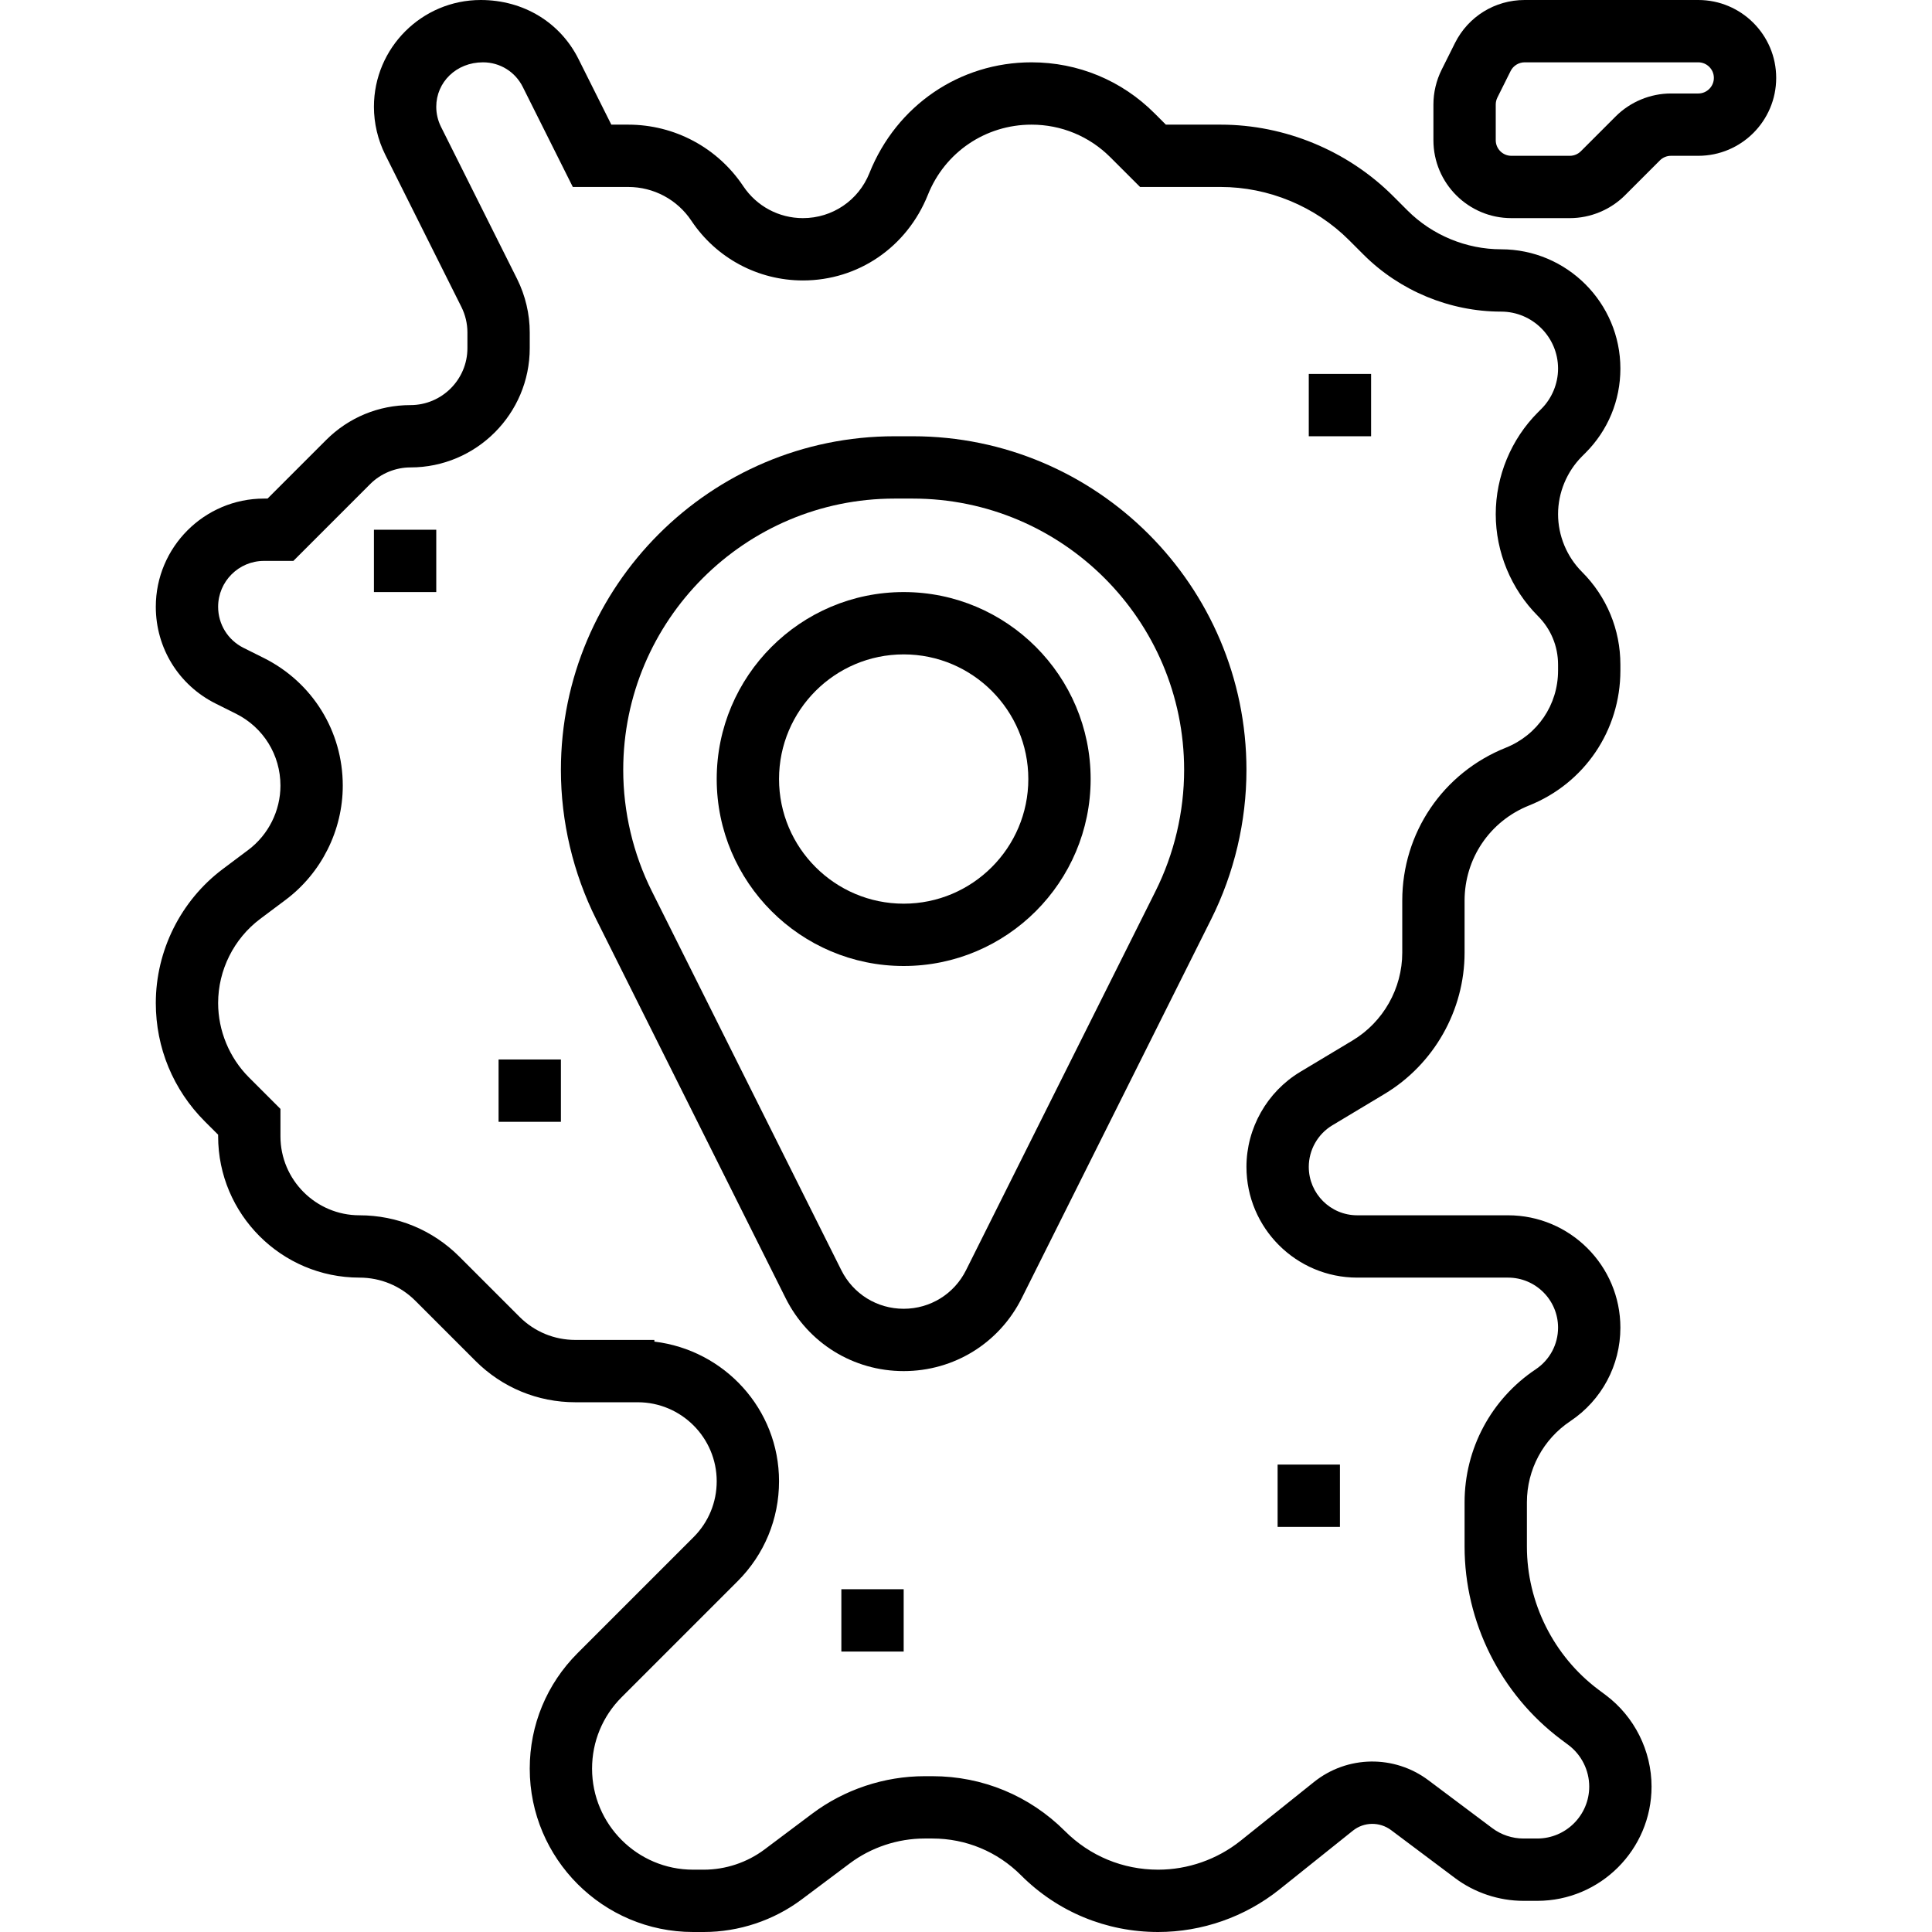
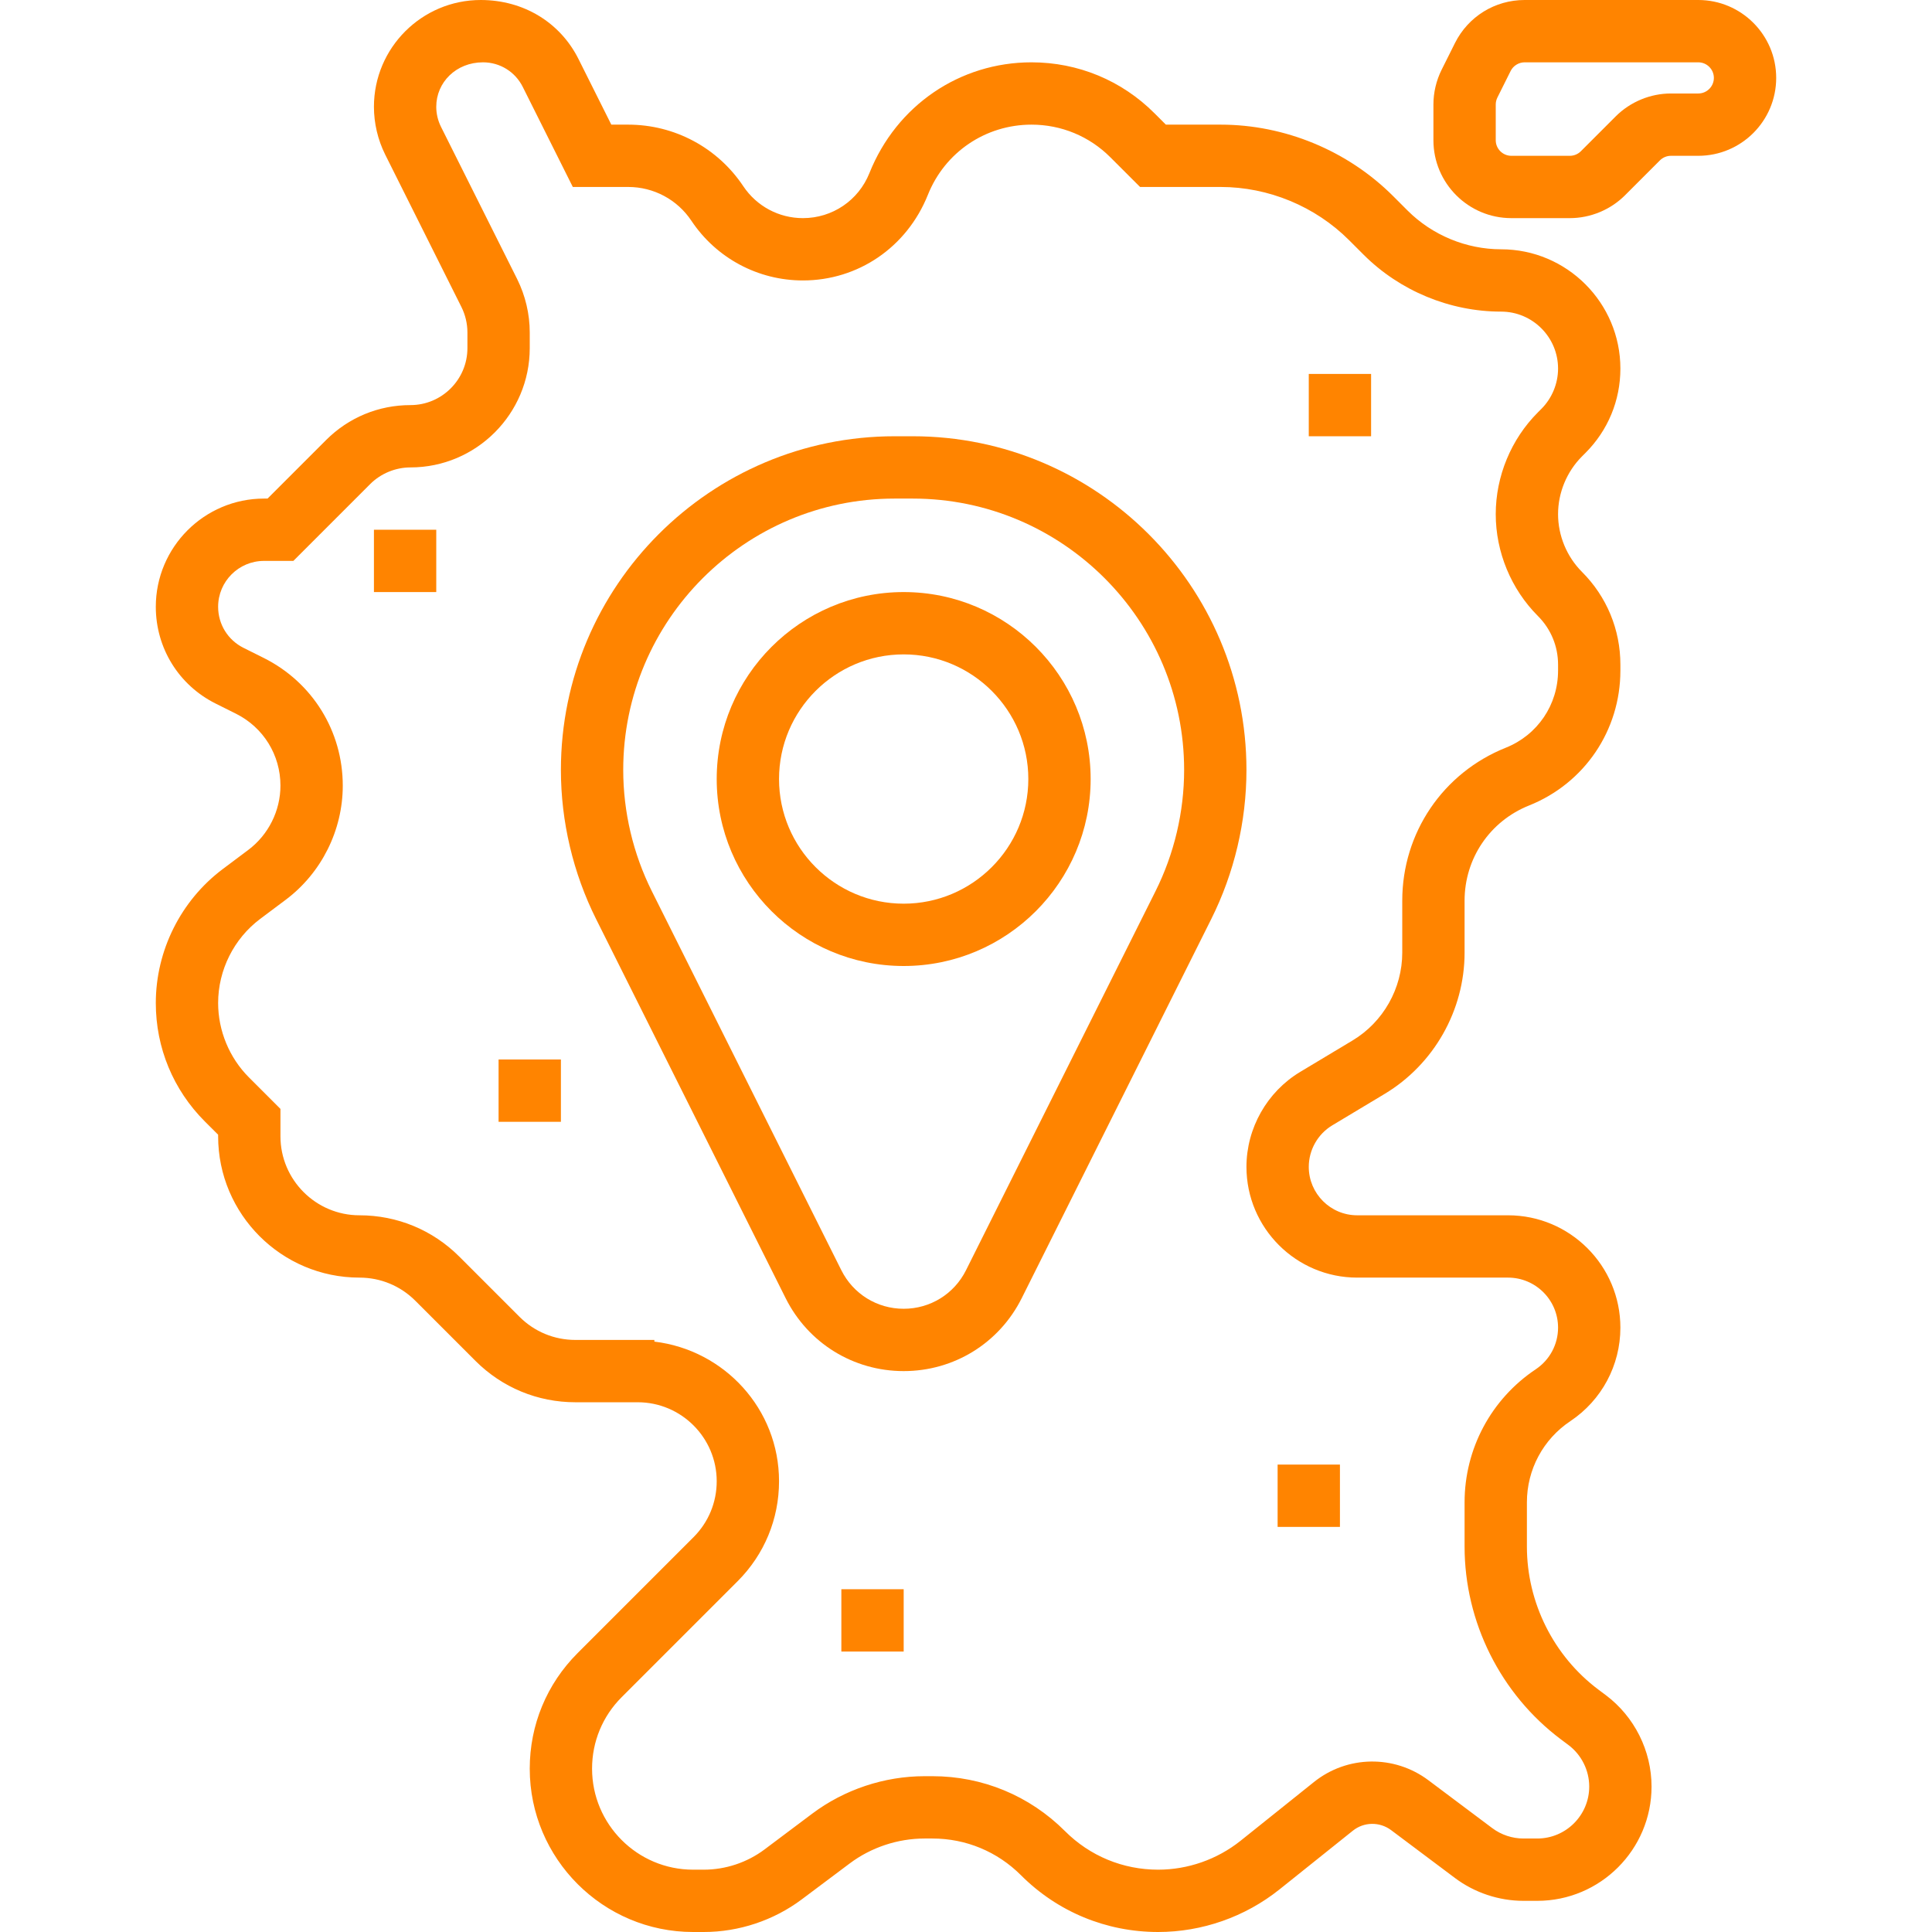
<svg xmlns="http://www.w3.org/2000/svg" version="1.1" id="Capa_1" x="0px" y="0px" viewBox="0 0 496 496" style="enable-background:new 0 0 496 496;" xml:space="preserve">
  <g>
    <g>
      <g>
-         <path d="M412.256,435.192l-1.904-1.424C398.856,425.152,392,411.424,392,397.056v-11.368c0-8.392,4.168-16.184,11.152-20.84     c8.048-5.368,12.848-14.336,12.848-24C416,324.936,403.064,312,387.152,312h-38.728c-6.848,0-12.424-5.576-12.424-12.432     c0-4.344,2.312-8.432,6.04-10.664l13.416-8.056C368.128,273.256,376,259.36,376,244.576v-13.352     c0-10.816,6.488-20.408,16.536-24.424C406.792,201.104,416,187.504,416,172.152v-1.528c0-8.992-3.504-17.44-9.856-23.8     C402.24,142.92,400,137.52,400,132s2.24-10.92,6.144-14.832l0.888-0.888c5.784-5.784,8.968-13.472,8.968-21.656     C416,77.744,402.256,64,385.376,64c-8.936,0-17.68-3.624-24-9.936l-3.72-3.72C346,38.688,329.856,32,313.376,32h-14.064     l-2.92-2.92C287.96,20.64,276.744,16,264.816,16c-18.368,0-34.64,11.016-41.608,28.432C220.4,51.464,213.688,56,206.128,56     c-6.168,0-11.88-3.064-15.304-8.192C184.216,37.904,173.176,32,161.28,32h-4.336l-8.424-16.84C143.848,5.808,134.456,0,123.416,0     C108.296,0,96,12.296,96,27.416c0,4.224,1,8.472,2.888,12.264l19.56,39.112c1.016,2.024,1.552,4.296,1.552,6.552v4.032     C120,97.44,113.44,104,105.376,104c-8.184,0-15.872,3.184-21.656,8.968L68.688,128h-0.912C52.464,128,40,140.464,40,155.776     c0,10.584,5.88,20.112,15.36,24.848l5.24,2.616c7.032,3.52,11.4,10.592,11.4,18.448c0,6.456-3.088,12.624-8.24,16.496l-6.56,4.92     c-10.768,8.072-17.2,20.936-17.2,34.4c0,11.488,4.472,22.288,12.592,30.408l3.408,3.4v0.408C56,311.728,72.272,328,92.28,328     c5.424,0,10.512,2.112,14.344,5.936l15.44,15.44c6.848,6.848,15.96,10.624,25.656,10.624H152h11.72     c11.176,0,20.28,9.104,20.28,20.28c0,5.424-2.112,10.512-5.936,14.344l-29.784,29.784c-7.92,7.92-12.28,18.448-12.28,29.656     c0,23.12,18.816,41.936,41.936,41.936h2.752c9.016,0,17.952-2.976,25.168-8.392l12.256-9.184     c5.512-4.144,12.36-6.424,19.256-6.424h2.016c8.576,0,16.64,3.344,22.712,9.408c9.4,9.416,21.92,14.592,35.232,14.592     c11.264,0,22.32-3.872,31.136-10.92l18.856-15.088c2.848-2.288,6.872-2.328,9.8-0.16l16.4,12.296     c5.032,3.784,11.288,5.872,17.592,5.872h3.552C410.84,488,424,474.84,424,458.664C424,449.48,419.616,440.712,412.256,435.192z      M394.664,472h-3.552c-2.864,0-5.704-0.944-8-2.664l-16.4-12.296c-8.752-6.56-20.84-6.4-29.392,0.464l-18.848,15.088     c-5.992,4.776-13.496,7.408-21.144,7.408c-9.04,0-17.528-3.512-23.92-9.904C264.32,461.008,252.232,456,239.384,456h-2.016     c-10.344,0-20.592,3.424-28.856,9.624l-12.248,9.192c-4.464,3.344-10,5.184-15.576,5.184h-2.752     C163.632,480,152,468.368,152,454.064c0-6.928,2.696-13.448,7.592-18.344l29.784-29.784c6.848-6.848,10.624-15.96,10.624-25.656     c0-18.544-14.032-33.704-32-35.848V344h-4.28H152h-4.28c-5.424,0-10.512-2.112-14.344-5.936l-15.44-15.44     C111.088,315.776,101.976,312,92.28,312C81.104,312,72,302.896,72,291.72v-7.032l-8.096-8.096     C58.88,271.568,56,264.608,56,257.504c0-8.456,4.04-16.528,10.8-21.6l6.56-4.912C82.528,224.112,88,213.16,88,201.696     c0-13.96-7.76-26.504-20.248-32.76l-5.24-2.616C58.488,164.304,56,160.264,56,155.776C56,149.28,61.28,144,67.776,144h7.536     l19.72-19.72c2.72-2.72,6.488-4.28,10.344-4.28C122.256,120,136,106.256,136,89.376v-4.032c0-4.72-1.12-9.456-3.232-13.704     L113.2,32.528c-0.784-1.584-1.2-3.344-1.2-5.112C112,21.12,117.12,16,124,16c4.352,0,8.264,2.424,10.208,6.312L147.056,48h14.224     c6.536,0,12.6,3.24,16.224,8.68C183.904,66.272,194.6,72,206.128,72c14.144,0,26.68-8.488,32.088-21.984     C242.584,39.072,253.032,32,264.816,32c7.648,0,14.848,2.976,20.256,8.392L292.688,48h20.688     c12.272,0,24.288,4.976,32.968,13.656l3.72,3.72C359.36,74.672,372.224,80,385.376,80C393.44,80,400,86.56,400,94.624     c0,3.848-1.56,7.624-4.28,10.344l-0.888,0.888C387.944,112.744,384,122.264,384,132c0,9.736,3.944,19.256,10.824,26.144     c3.336,3.336,5.176,7.768,5.176,12.48v1.528c0,8.776-5.256,16.536-13.4,19.8c-16.16,6.456-26.6,21.88-26.6,39.272v13.352     c0,9.184-4.888,17.832-12.776,22.552l-13.424,8.056c-8.512,5.112-13.8,14.456-13.8,24.384c0,15.68,12.752,28.432,28.432,28.432     h38.728c7.08,0,12.84,5.76,12.84,12.84c0,4.304-2.144,8.296-5.72,10.688c-11.448,7.64-18.28,20.408-18.28,34.16v11.368     c0,19.376,9.248,37.888,24.768,49.52l1.904,1.424c3.336,2.504,5.328,6.496,5.328,10.664C408,466.016,402.016,472,394.664,472z" />
-         <path d="M436,0h-44.584c-7.608,0-14.472,4.232-17.888,11.056l-3.424,6.856c-1.376,2.76-2.104,5.848-2.104,8.92V36     c0,11.032,8.968,20,20,20h15.032c5.264,0,10.416-2.136,14.144-5.856l8.968-8.968c0.736-0.744,1.768-1.176,2.824-1.176H436     c11.032,0,20-8.968,20-20S447.032,0,436,0z M436,24h-7.032c-5.264,0-10.416,2.136-14.144,5.856l-8.968,8.968     C405.12,39.568,404.088,40,403.032,40H388c-2.2,0-4-1.8-4-4v-9.168c0-0.616,0.152-1.24,0.424-1.792l3.408-6.832     c0.672-1.336,2.08-2.208,3.584-2.208H436c2.2,0,4,1.8,4,4S438.2,24,436,24z" />
-         <path d="M234.336,112h-4.672C182.432,112,144,150.432,144,197.664c0,13.24,3.136,26.496,9.048,38.312l48.64,97.288     C207.464,344.824,219.08,352,232,352s24.536-7.176,30.312-18.736l48.64-97.288c5.912-11.816,9.048-25.072,9.048-38.312     C320,150.432,281.568,112,234.336,112z M296.64,228.824L248,326.112c-3.048,6.096-9.184,9.888-16,9.888     c-6.824,0-12.952-3.792-16-9.888l-48.64-97.288c-4.816-9.624-7.36-20.392-7.36-31.16C160,159.248,191.248,128,229.664,128h4.672     C272.752,128,304,159.248,304,197.664C304,208.432,301.456,219.2,296.64,228.824z" />
-         <path d="M232,152c-26.472,0-48,21.528-48,48s21.528,48,48,48s48-21.528,48-48S258.472,152,232,152z M232,232     c-17.648,0-32-14.352-32-32s14.352-32,32-32s32,14.352,32,32S249.648,232,232,232z" />
-         <rect x="336" y="96" width="16" height="16" />
-         <rect x="96" y="136" width="16" height="16" />
-         <rect x="128" y="272" width="16" height="16" />
-         <rect x="216" y="408" width="16" height="16" />
-         <rect x="328" y="376" width="16" height="16" />
+         <path fill="#ff8400" d="M412.256,435.192l-1.904-1.424C398.856,425.152,392,411.424,392,397.056v-11.368c0-8.392,4.168-16.184,11.152-20.84     c8.048-5.368,12.848-14.336,12.848-24C416,324.936,403.064,312,387.152,312h-38.728c-6.848,0-12.424-5.576-12.424-12.432     c0-4.344,2.312-8.432,6.04-10.664l13.416-8.056C368.128,273.256,376,259.36,376,244.576v-13.352     c0-10.816,6.488-20.408,16.536-24.424C406.792,201.104,416,187.504,416,172.152v-1.528c0-8.992-3.504-17.44-9.856-23.8     C402.24,142.92,400,137.52,400,132s2.24-10.92,6.144-14.832l0.888-0.888c5.784-5.784,8.968-13.472,8.968-21.656     C416,77.744,402.256,64,385.376,64c-8.936,0-17.68-3.624-24-9.936l-3.72-3.72C346,38.688,329.856,32,313.376,32h-14.064     l-2.92-2.92C287.96,20.64,276.744,16,264.816,16c-18.368,0-34.64,11.016-41.608,28.432C220.4,51.464,213.688,56,206.128,56     c-6.168,0-11.88-3.064-15.304-8.192C184.216,37.904,173.176,32,161.28,32h-4.336l-8.424-16.84C143.848,5.808,134.456,0,123.416,0     C108.296,0,96,12.296,96,27.416c0,4.224,1,8.472,2.888,12.264l19.56,39.112c1.016,2.024,1.552,4.296,1.552,6.552v4.032     C120,97.44,113.44,104,105.376,104c-8.184,0-15.872,3.184-21.656,8.968L68.688,128h-0.912C52.464,128,40,140.464,40,155.776     c0,10.584,5.88,20.112,15.36,24.848l5.24,2.616c7.032,3.52,11.4,10.592,11.4,18.448c0,6.456-3.088,12.624-8.24,16.496l-6.56,4.92     c-10.768,8.072-17.2,20.936-17.2,34.4c0,11.488,4.472,22.288,12.592,30.408l3.408,3.4v0.408C56,311.728,72.272,328,92.28,328     c5.424,0,10.512,2.112,14.344,5.936l15.44,15.44c6.848,6.848,15.96,10.624,25.656,10.624H152h11.72     c11.176,0,20.28,9.104,20.28,20.28c0,5.424-2.112,10.512-5.936,14.344l-29.784,29.784c-7.92,7.92-12.28,18.448-12.28,29.656     c0,23.12,18.816,41.936,41.936,41.936h2.752c9.016,0,17.952-2.976,25.168-8.392l12.256-9.184     c5.512-4.144,12.36-6.424,19.256-6.424h2.016c8.576,0,16.64,3.344,22.712,9.408c9.4,9.416,21.92,14.592,35.232,14.592     c11.264,0,22.32-3.872,31.136-10.92l18.856-15.088c2.848-2.288,6.872-2.328,9.8-0.16l16.4,12.296     c5.032,3.784,11.288,5.872,17.592,5.872h3.552C410.84,488,424,474.84,424,458.664C424,449.48,419.616,440.712,412.256,435.192z      M394.664,472h-3.552c-2.864,0-5.704-0.944-8-2.664l-16.4-12.296c-8.752-6.56-20.84-6.4-29.392,0.464l-18.848,15.088     c-5.992,4.776-13.496,7.408-21.144,7.408c-9.04,0-17.528-3.512-23.92-9.904C264.32,461.008,252.232,456,239.384,456h-2.016     c-10.344,0-20.592,3.424-28.856,9.624l-12.248,9.192c-4.464,3.344-10,5.184-15.576,5.184h-2.752     C163.632,480,152,468.368,152,454.064c0-6.928,2.696-13.448,7.592-18.344l29.784-29.784c6.848-6.848,10.624-15.96,10.624-25.656     c0-18.544-14.032-33.704-32-35.848V344h-4.28H152h-4.28c-5.424,0-10.512-2.112-14.344-5.936l-15.44-15.44     C111.088,315.776,101.976,312,92.28,312C81.104,312,72,302.896,72,291.72v-7.032l-8.096-8.096     C58.88,271.568,56,264.608,56,257.504c0-8.456,4.04-16.528,10.8-21.6l6.56-4.912C82.528,224.112,88,213.16,88,201.696     c0-13.96-7.76-26.504-20.248-32.76l-5.24-2.616C58.488,164.304,56,160.264,56,155.776C56,149.28,61.28,144,67.776,144h7.536     l19.72-19.72c2.72-2.72,6.488-4.28,10.344-4.28C122.256,120,136,106.256,136,89.376v-4.032c0-4.72-1.12-9.456-3.232-13.704     L113.2,32.528c-0.784-1.584-1.2-3.344-1.2-5.112C112,21.12,117.12,16,124,16c4.352,0,8.264,2.424,10.208,6.312L147.056,48h14.224     c6.536,0,12.6,3.24,16.224,8.68C183.904,66.272,194.6,72,206.128,72c14.144,0,26.68-8.488,32.088-21.984     C242.584,39.072,253.032,32,264.816,32c7.648,0,14.848,2.976,20.256,8.392L292.688,48h20.688     c12.272,0,24.288,4.976,32.968,13.656l3.72,3.72C359.36,74.672,372.224,80,385.376,80C393.44,80,400,86.56,400,94.624     c0,3.848-1.56,7.624-4.28,10.344l-0.888,0.888C387.944,112.744,384,122.264,384,132c0,9.736,3.944,19.256,10.824,26.144     c3.336,3.336,5.176,7.768,5.176,12.48v1.528c0,8.776-5.256,16.536-13.4,19.8c-16.16,6.456-26.6,21.88-26.6,39.272v13.352     c0,9.184-4.888,17.832-12.776,22.552l-13.424,8.056c-8.512,5.112-13.8,14.456-13.8,24.384c0,15.68,12.752,28.432,28.432,28.432     h38.728c7.08,0,12.84,5.76,12.84,12.84c0,4.304-2.144,8.296-5.72,10.688c-11.448,7.64-18.28,20.408-18.28,34.16v11.368     c0,19.376,9.248,37.888,24.768,49.52l1.904,1.424c3.336,2.504,5.328,6.496,5.328,10.664C408,466.016,402.016,472,394.664,472z" />
+         <path fill="#ff8400" d="M436,0h-44.584c-7.608,0-14.472,4.232-17.888,11.056l-3.424,6.856c-1.376,2.76-2.104,5.848-2.104,8.92V36     c0,11.032,8.968,20,20,20h15.032c5.264,0,10.416-2.136,14.144-5.856l8.968-8.968c0.736-0.744,1.768-1.176,2.824-1.176H436     c11.032,0,20-8.968,20-20S447.032,0,436,0z M436,24h-7.032c-5.264,0-10.416,2.136-14.144,5.856l-8.968,8.968     C405.12,39.568,404.088,40,403.032,40H388c-2.2,0-4-1.8-4-4v-9.168c0-0.616,0.152-1.24,0.424-1.792l3.408-6.832     c0.672-1.336,2.08-2.208,3.584-2.208H436c2.2,0,4,1.8,4,4S438.2,24,436,24z" />
+         <path fill="#ff8400" d="M234.336,112h-4.672C182.432,112,144,150.432,144,197.664c0,13.24,3.136,26.496,9.048,38.312l48.64,97.288     C207.464,344.824,219.08,352,232,352s24.536-7.176,30.312-18.736l48.64-97.288c5.912-11.816,9.048-25.072,9.048-38.312     C320,150.432,281.568,112,234.336,112z M296.64,228.824L248,326.112c-3.048,6.096-9.184,9.888-16,9.888     c-6.824,0-12.952-3.792-16-9.888l-48.64-97.288c-4.816-9.624-7.36-20.392-7.36-31.16C160,159.248,191.248,128,229.664,128h4.672     C272.752,128,304,159.248,304,197.664C304,208.432,301.456,219.2,296.64,228.824z" />
+         <path fill="#ff8400" d="M232,152c-26.472,0-48,21.528-48,48s21.528,48,48,48s48-21.528,48-48S258.472,152,232,152z M232,232     c-17.648,0-32-14.352-32-32s14.352-32,32-32s32,14.352,32,32S249.648,232,232,232z" />
+         <rect fill="#ff8400" x="336" y="96" width="16" height="16" />
+         <rect fill="#ff8400" x="96" y="136" width="16" height="16" />
+         <rect fill="#ff8400" x="128" y="272" width="16" height="16" />
+         <rect fill="#ff8400" x="216" y="408" width="16" height="16" />
+         <rect fill="#ff8400" x="328" y="376" width="16" height="16" />
      </g>
    </g>
  </g>
  <g>
</g>
  <g>
</g>
  <g>
</g>
  <g>
</g>
  <g>
</g>
  <g>
</g>
  <g>
</g>
  <g>
</g>
  <g>
</g>
  <g>
</g>
  <g>
</g>
  <g>
</g>
  <g>
</g>
  <g>
</g>
  <g>
</g>
</svg>
